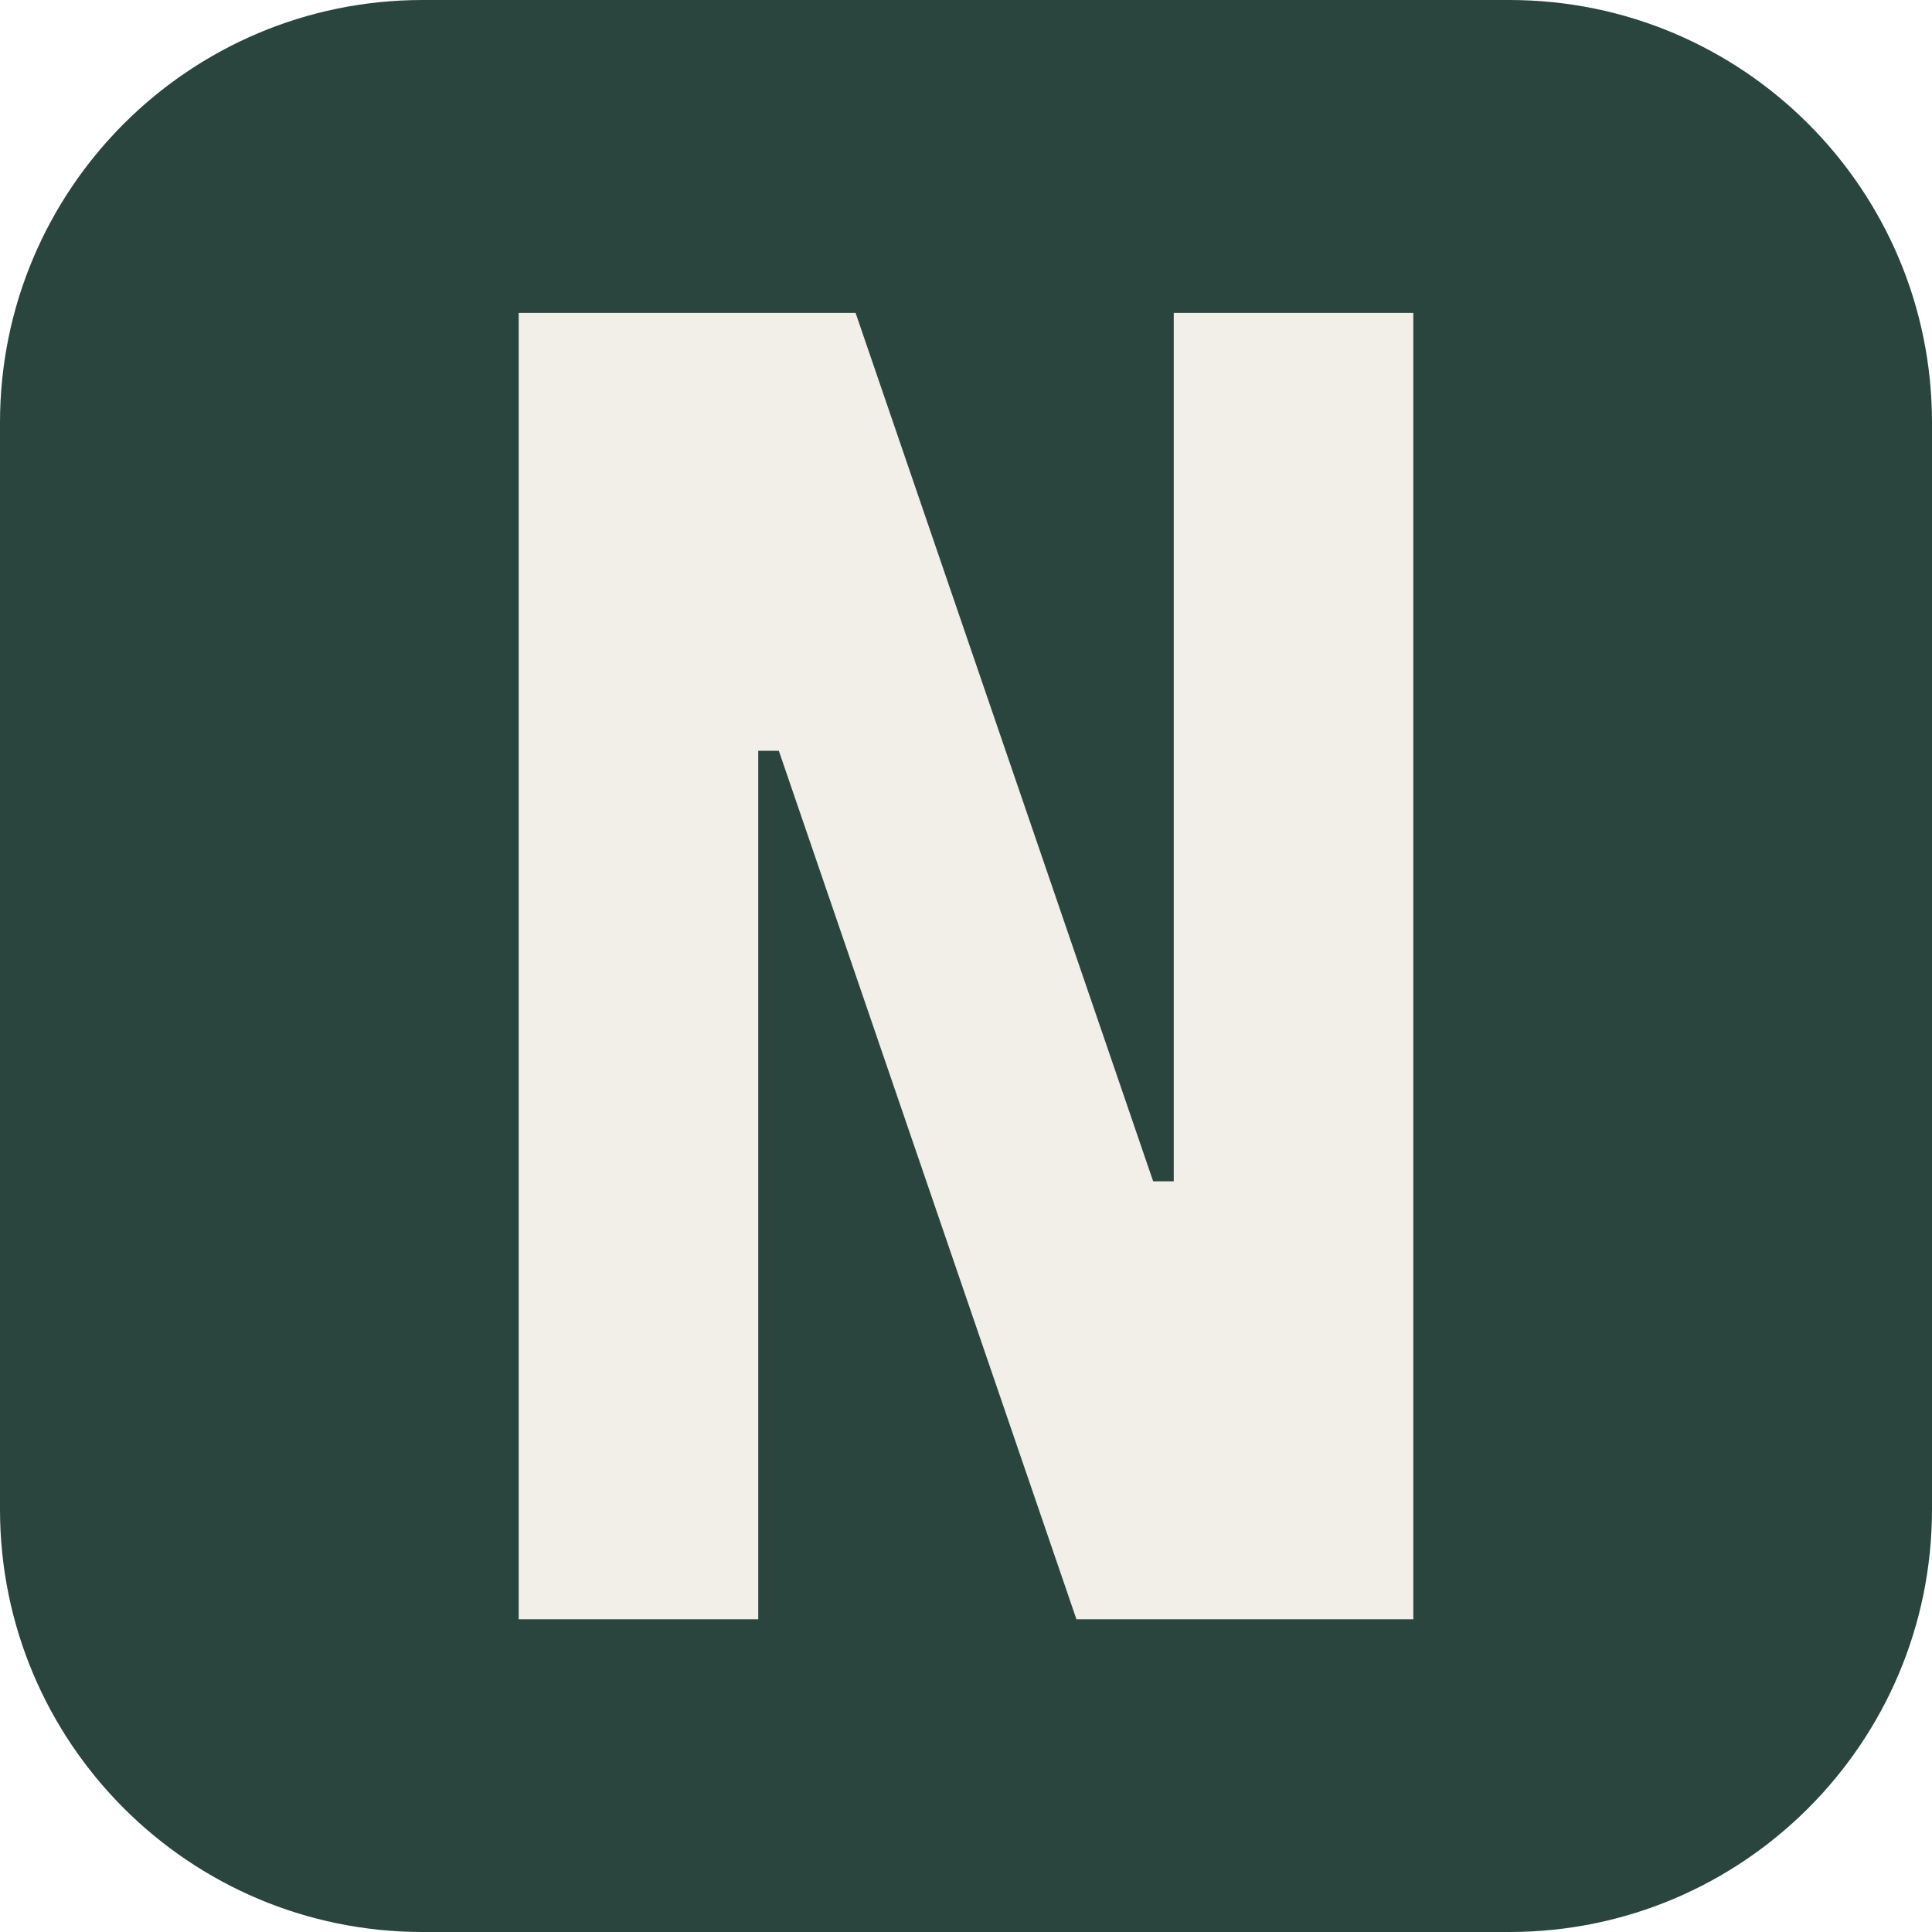
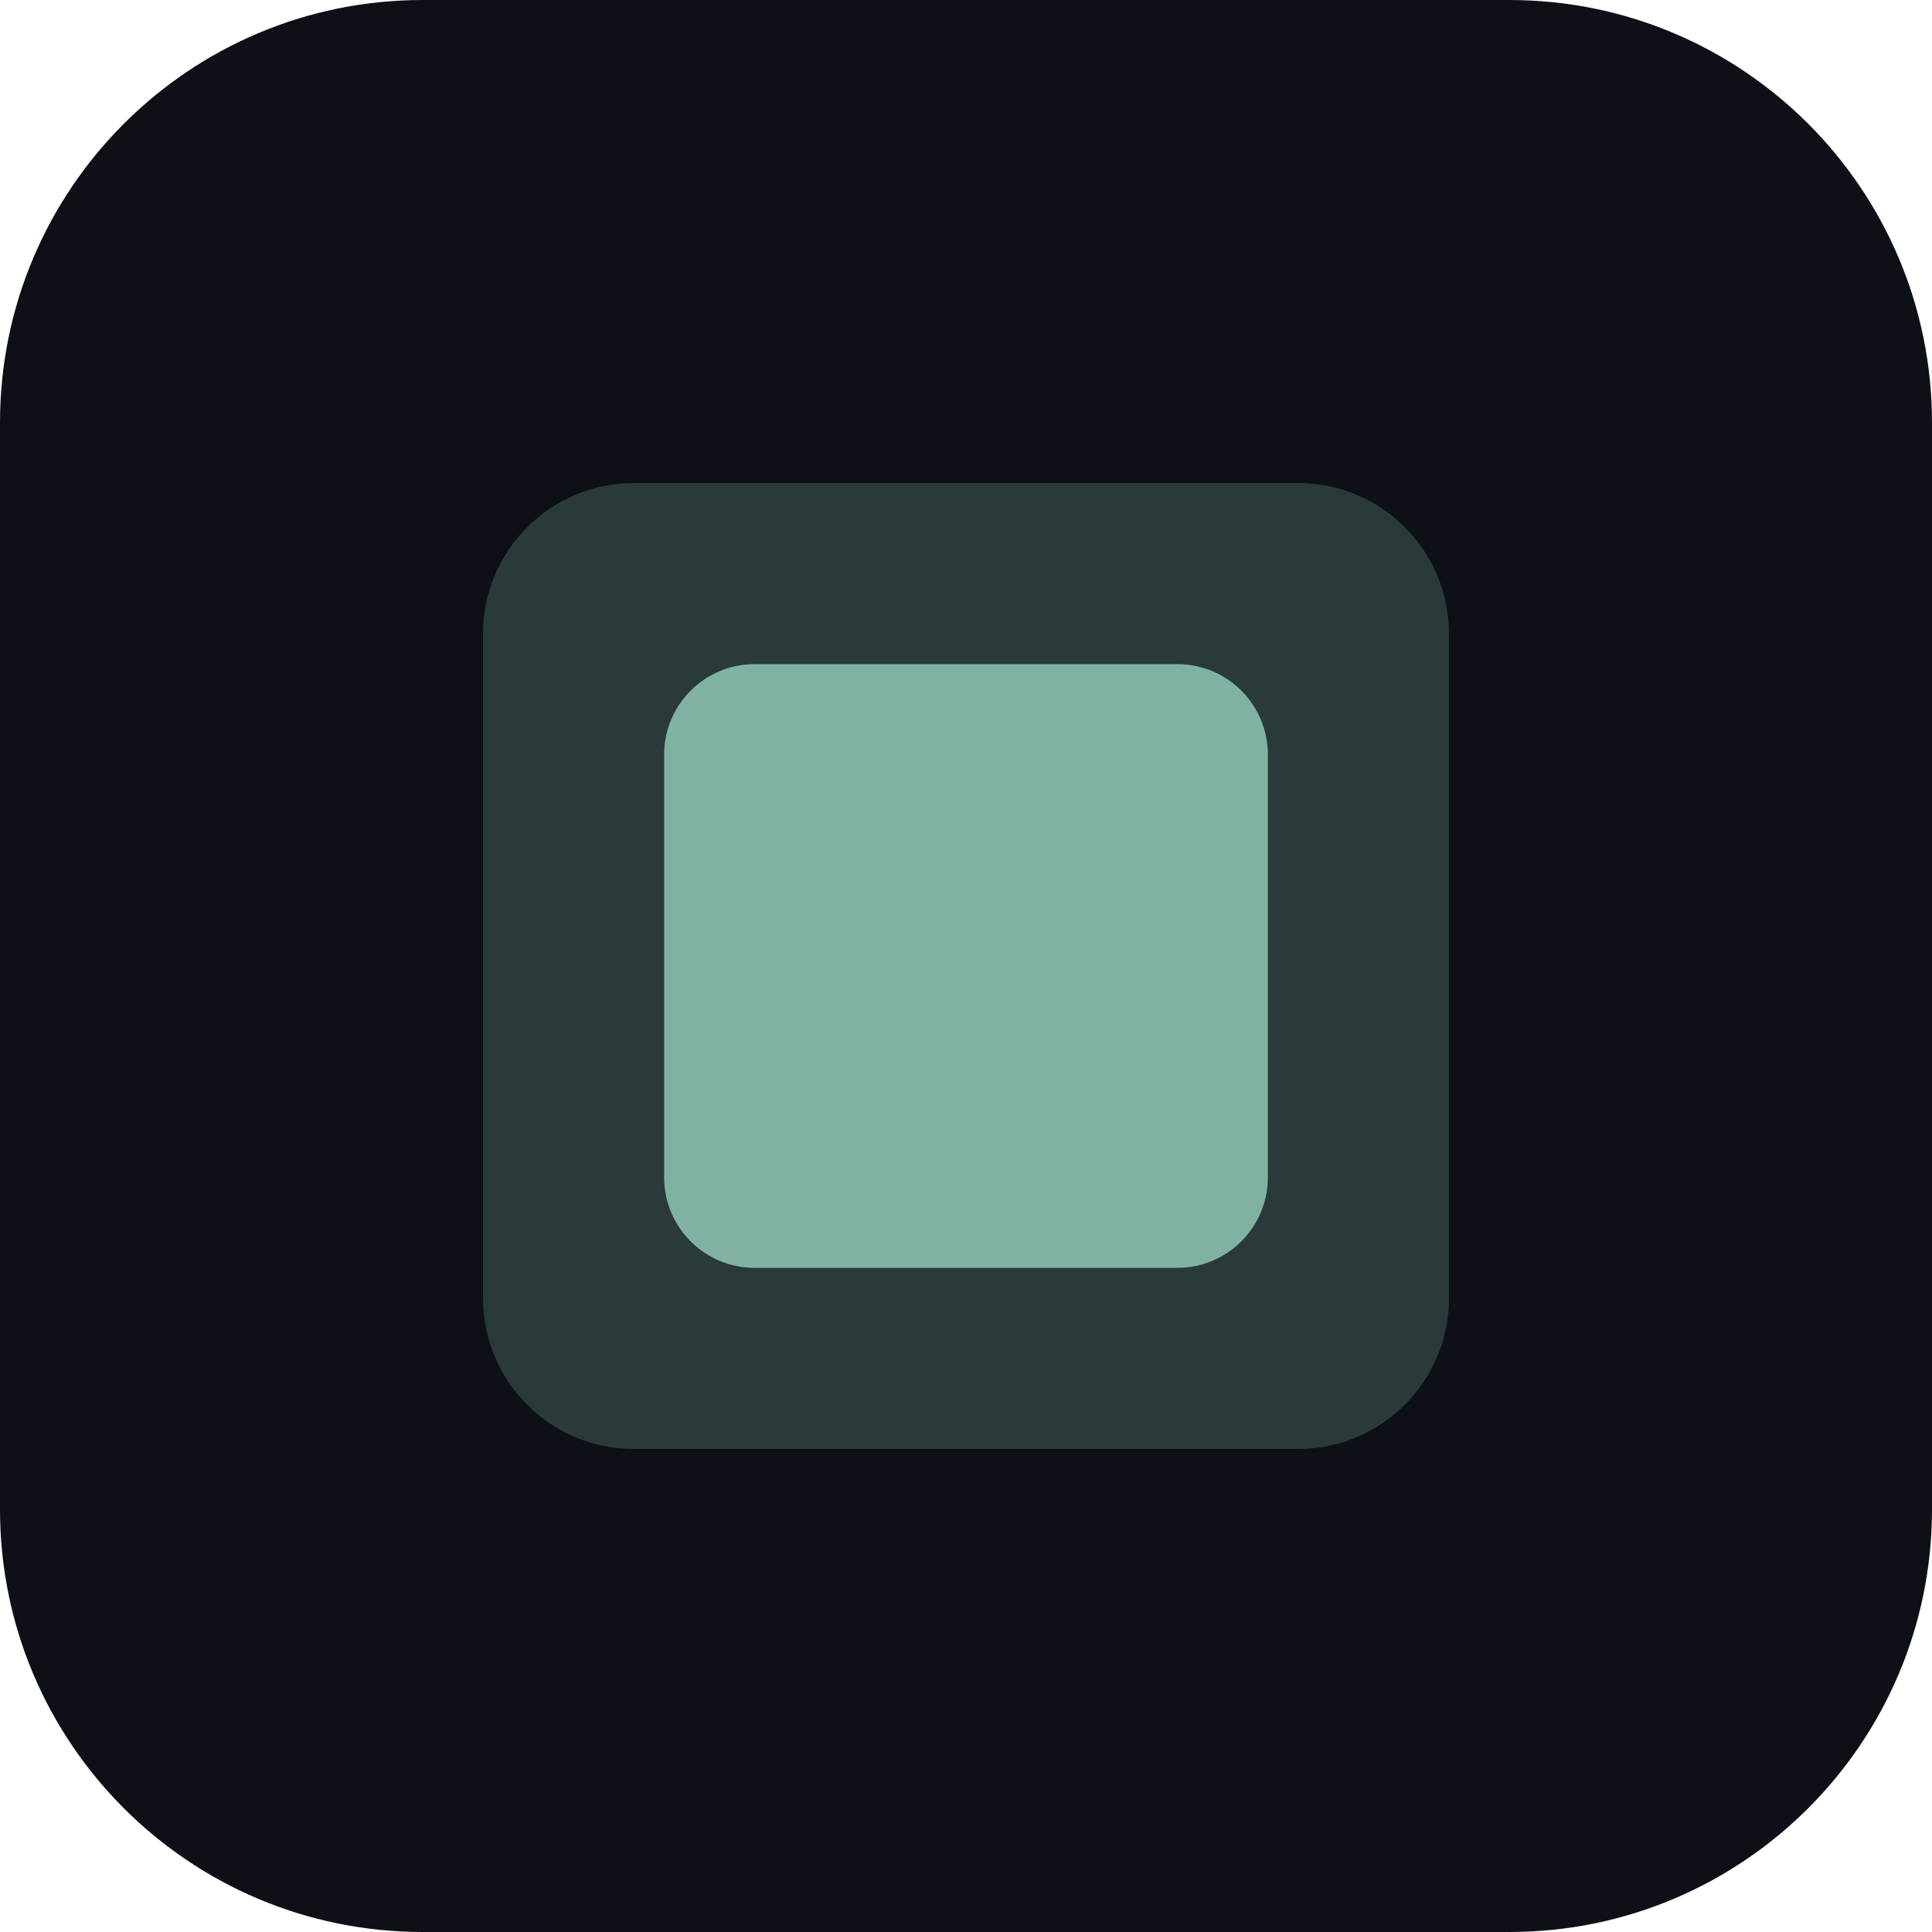
<svg xmlns="http://www.w3.org/2000/svg" viewBox="0 0 64 64">
-   <rect width="64" height="64" rx="14" fill="#2a453d" />
-   <path transform="translate(13.40 53.64) scale(0.062 -0.062)" fill="#f1efe7" d="M200 464H189V0H61V698H241L400 234H411V698H539V0H359Z" />
+   <rect width="64" height="64" rx="14" fill="#0d1117" />
+   <rect x="16" y="16" width="32" height="32" rx="5" fill="#80b2a3" fill-opacity=".25" />
+   <rect x="22" y="22" width="20" height="20" rx="3" fill="#80b2a3" />
</svg>
